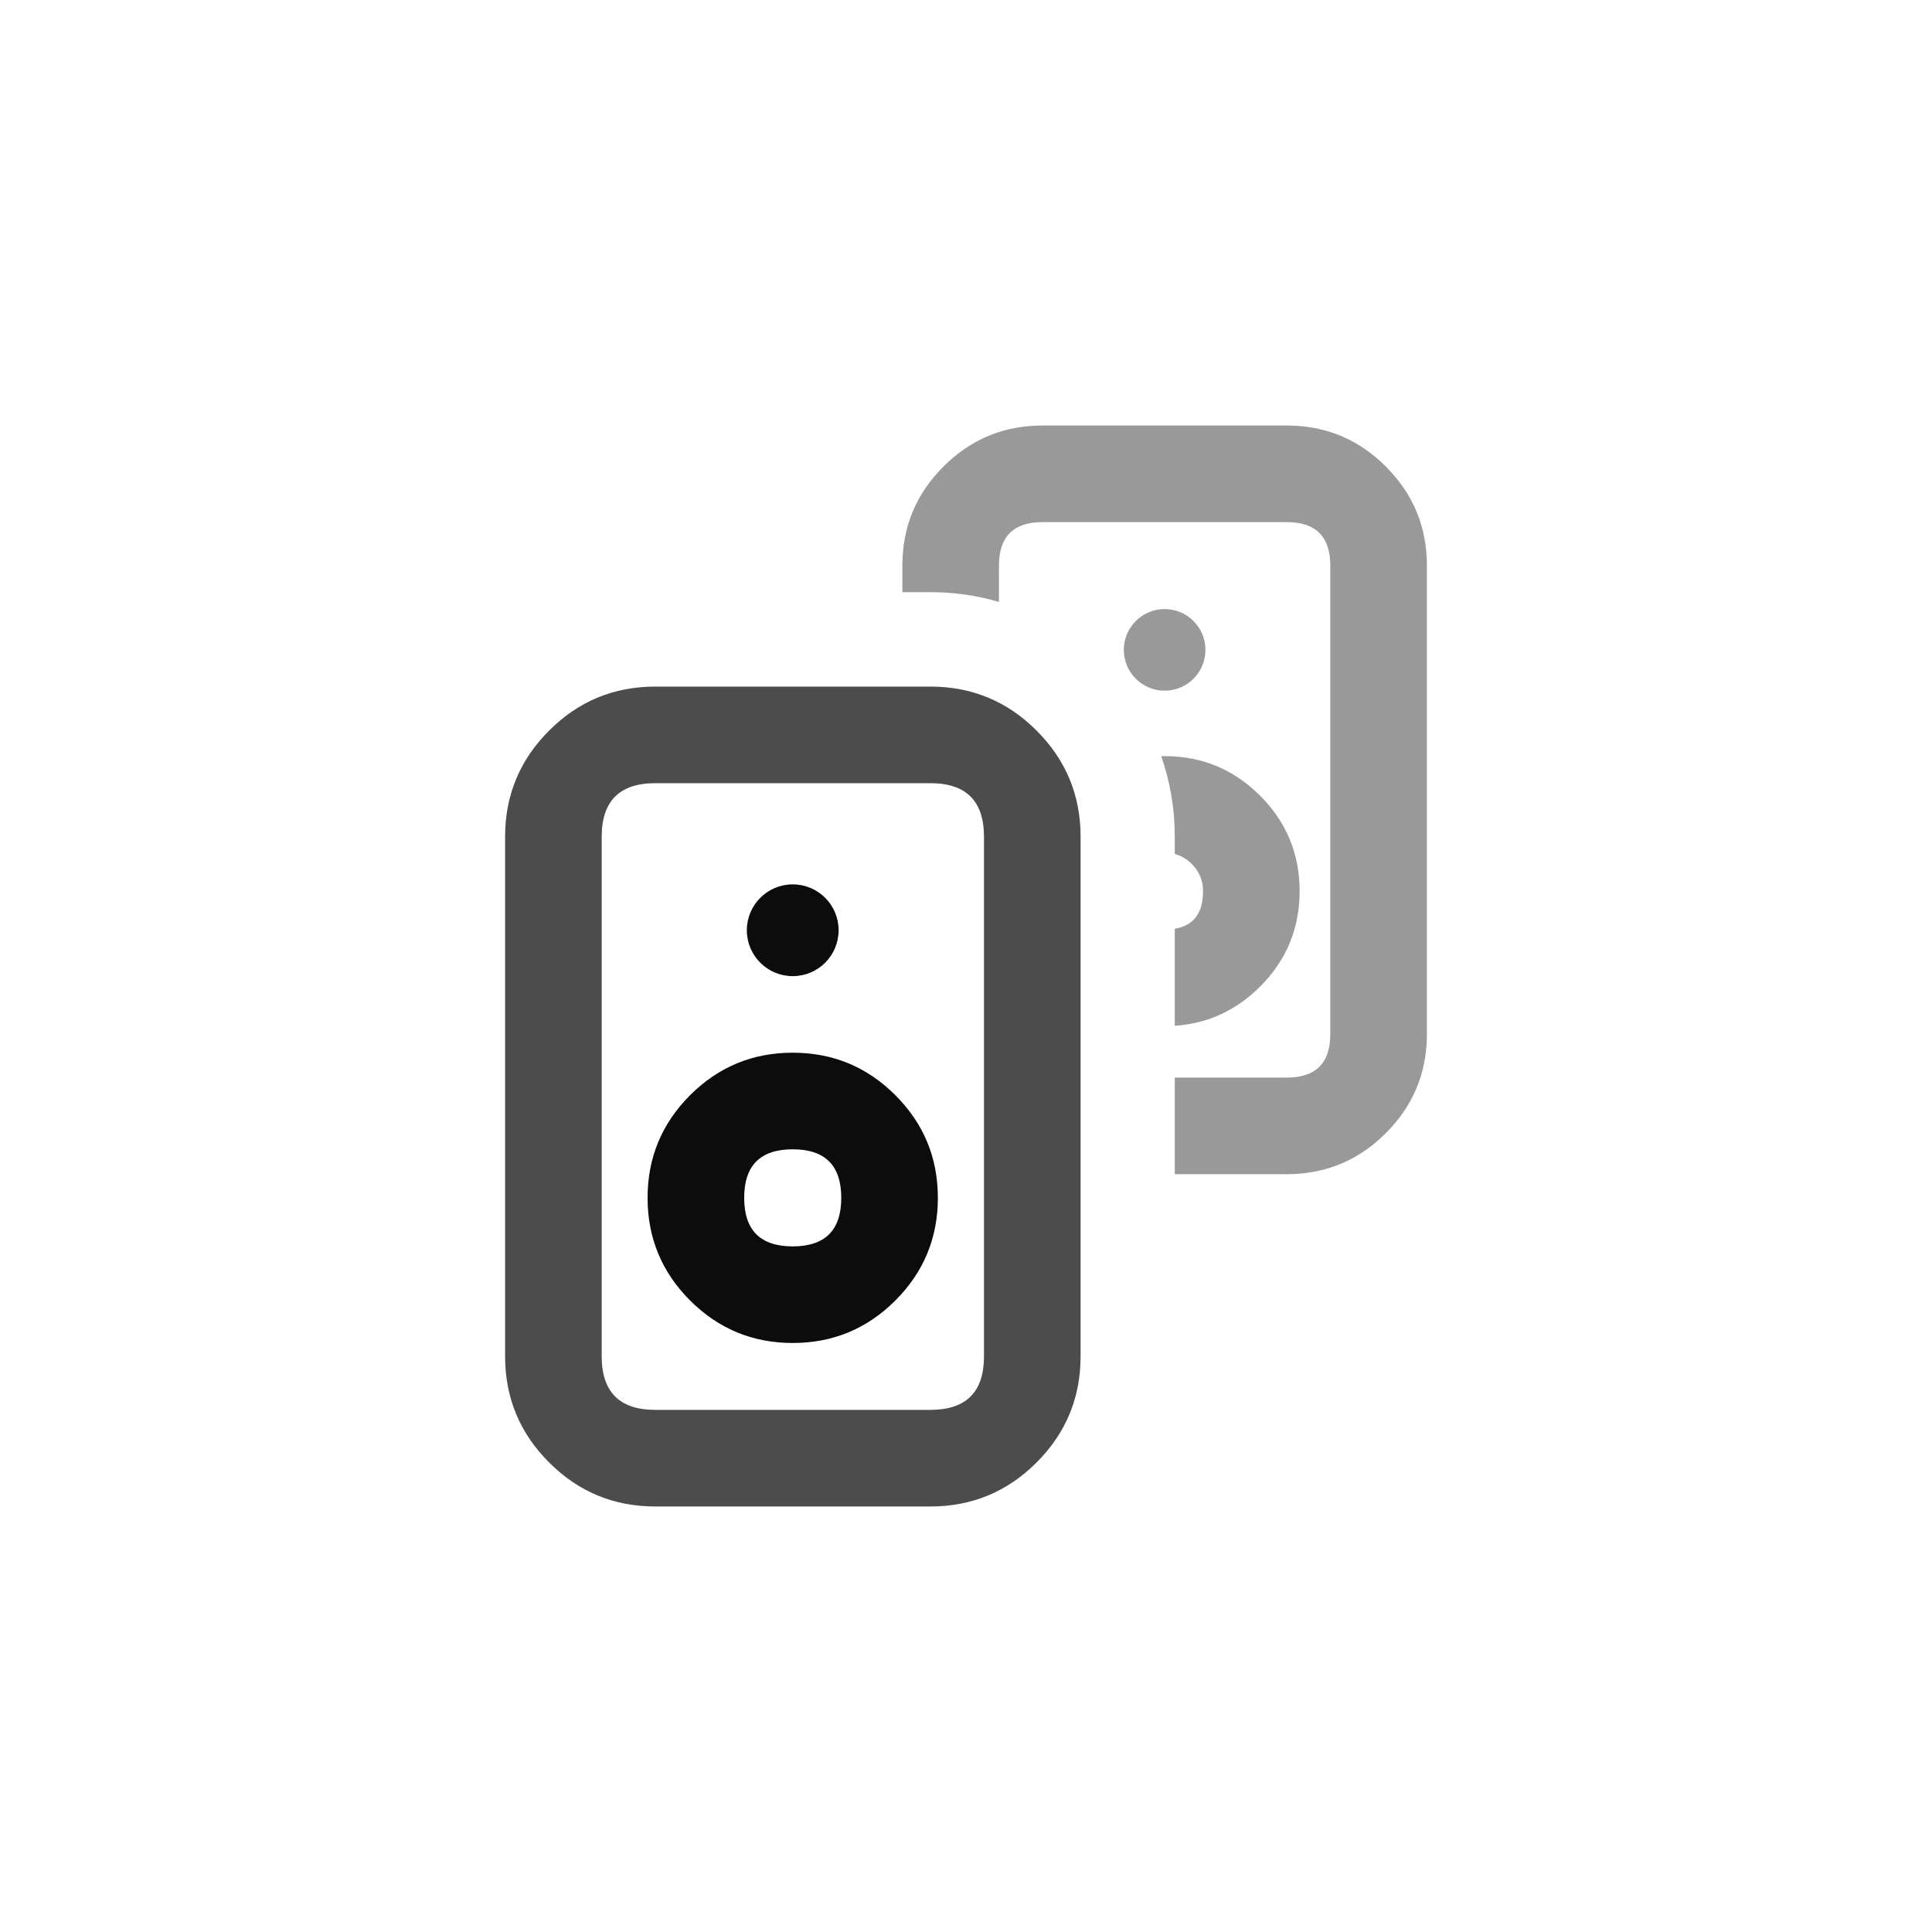
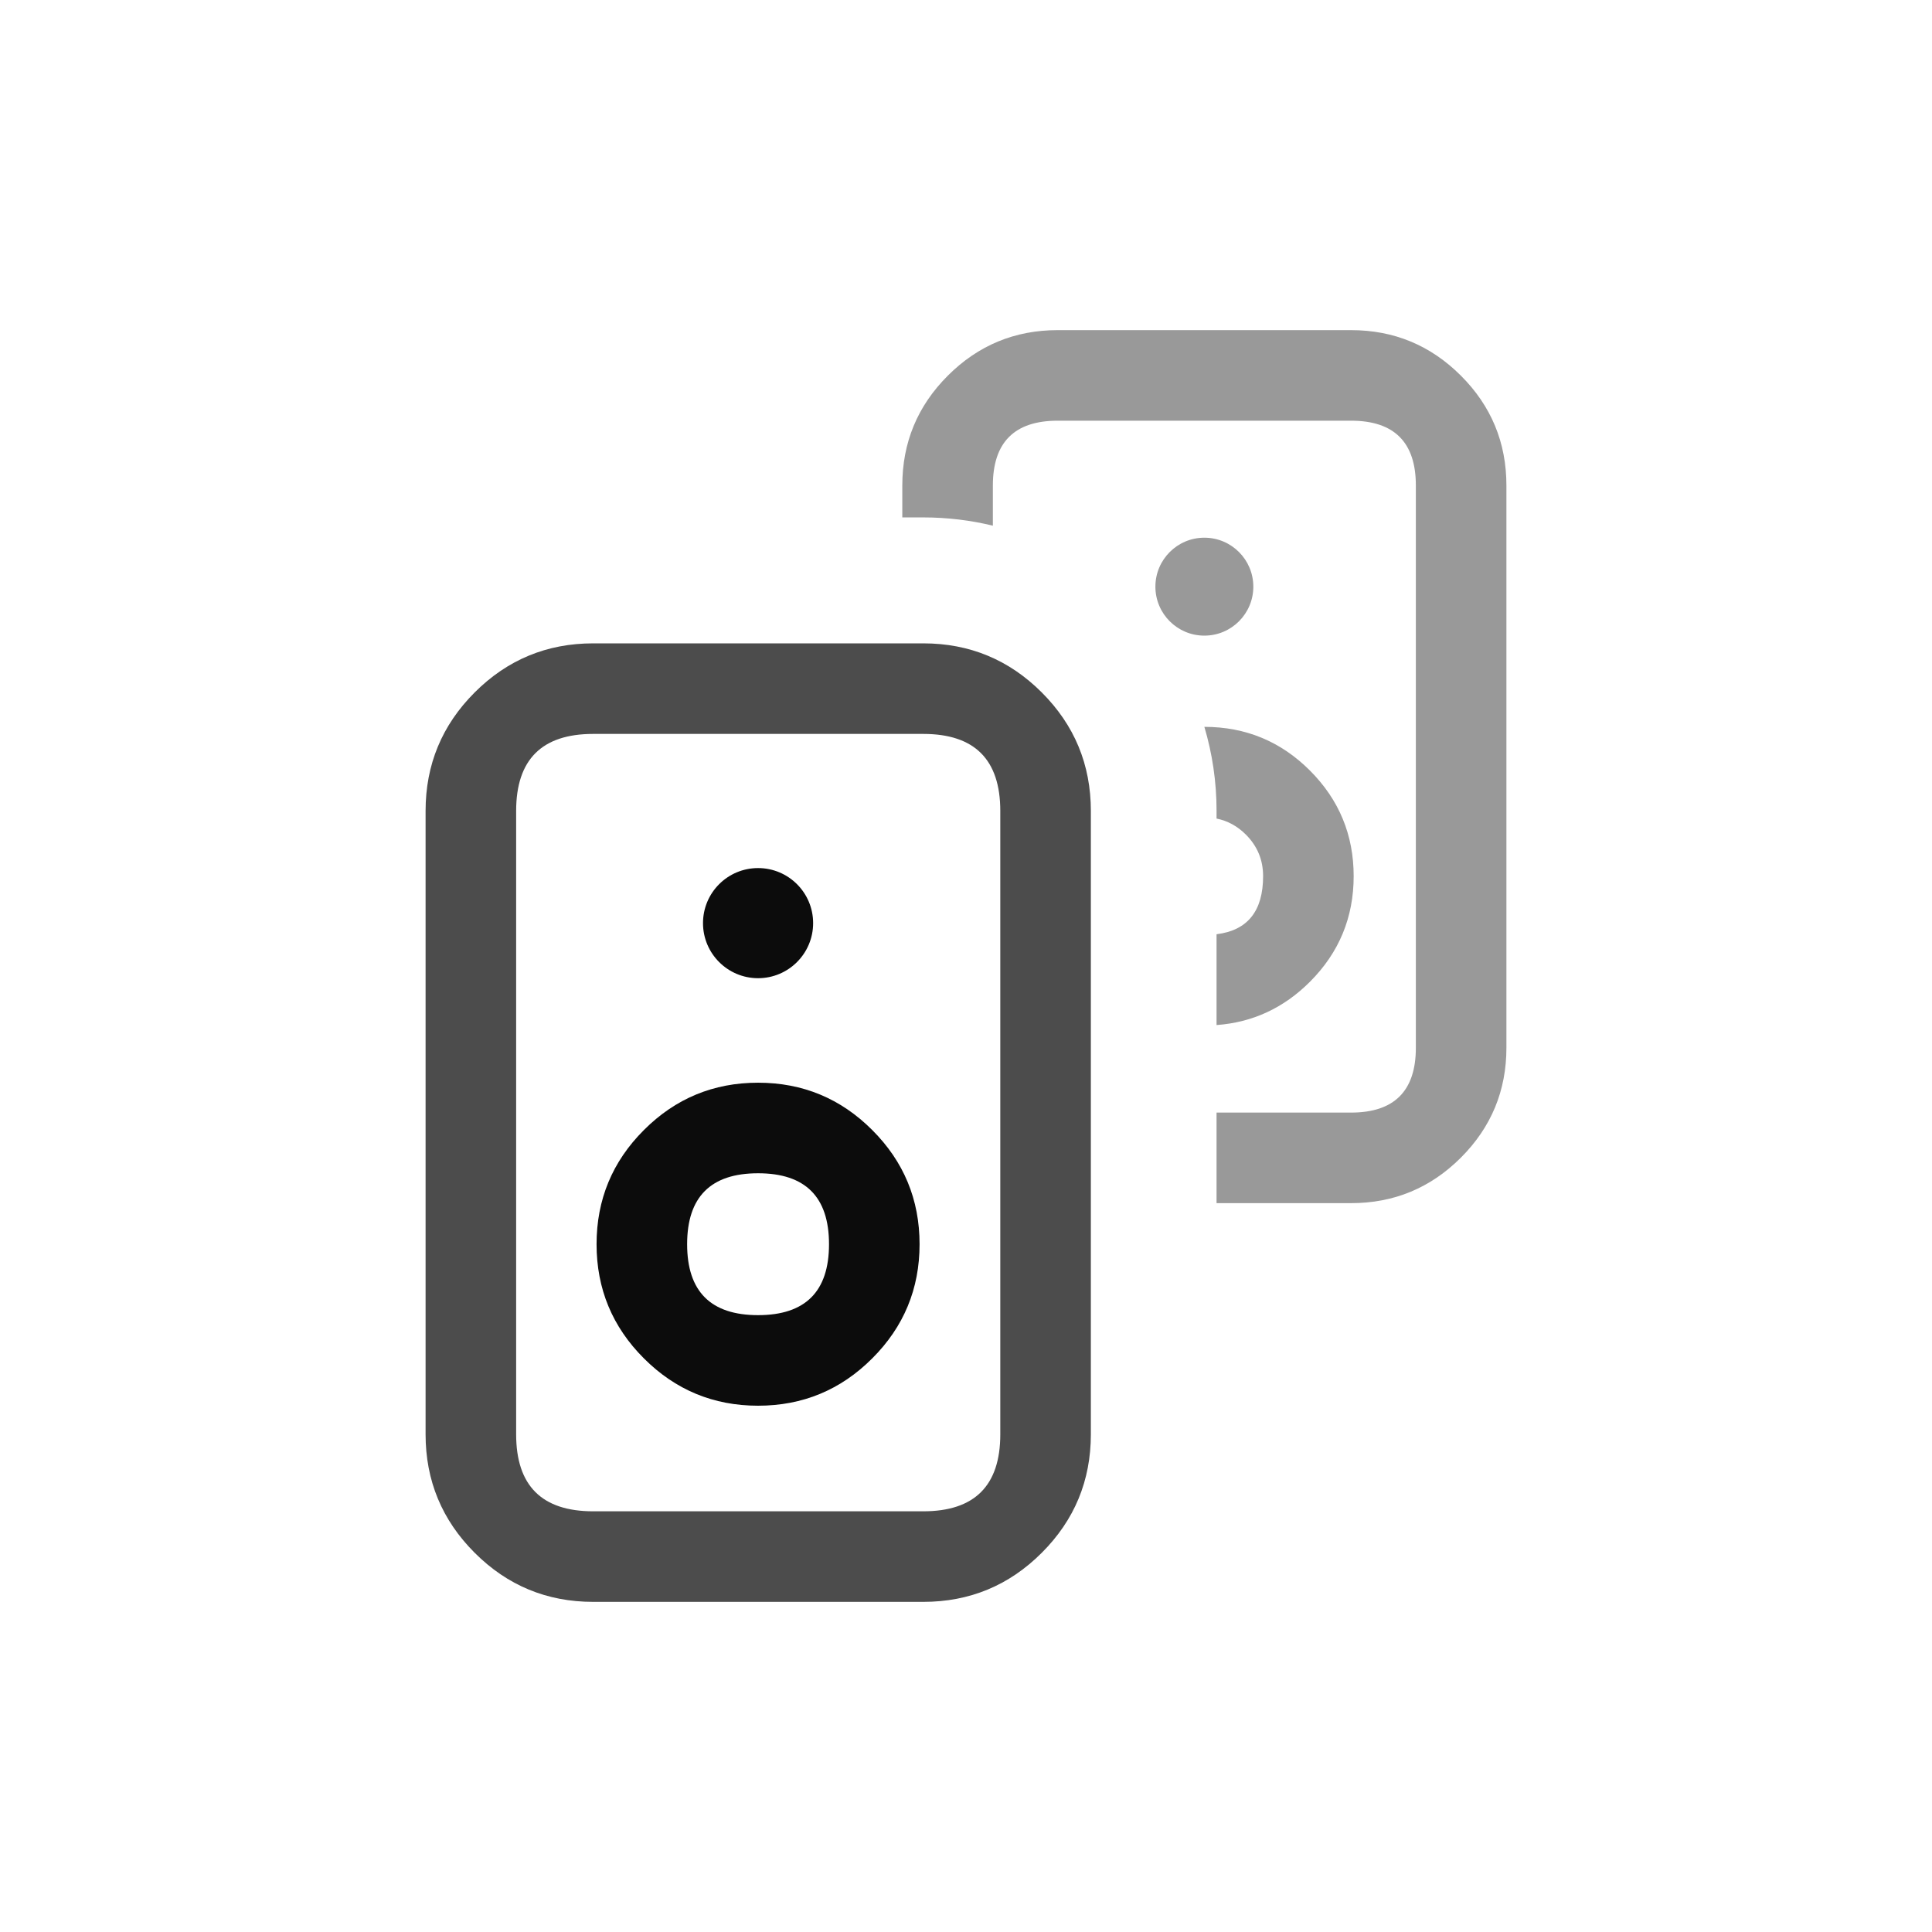
<svg xmlns="http://www.w3.org/2000/svg" viewBox="0 0 32 32" fill="none">
-   <path fill="currentColor" opacity=".95" d="M13.13 22.244Q12.134 22.244 11.43 21.54Q10.726 20.836 10.726 19.84Q10.726 18.844 11.43 18.14Q12.134 17.436 13.13 17.436Q14.126 17.436 14.83 18.14Q15.534 18.844 15.534 19.84Q15.534 20.836 14.83 21.54Q14.126 22.244 13.13 22.244ZM13.13 20.644Q13.934 20.644 13.934 19.84Q13.934 19.036 13.13 19.036Q12.326 19.036 12.326 19.84Q12.326 20.644 13.13 20.644ZM13.13 16.168C12.71 16.168 12.37 15.828 12.37 15.408C12.37 14.988 12.71 14.648 13.13 14.648C13.55 14.648 13.89 14.988 13.89 15.408C13.89 15.828 13.55 16.168 13.13 16.168Z" />
-   <path fill="currentColor" opacity=".7" d="M15.41 11.372Q16.441 11.372 17.169 12.101Q17.898 12.829 17.898 13.86L17.898 22.464Q17.898 23.495 17.169 24.223Q16.441 24.952 15.41 24.952L10.854 24.952Q9.823 24.952 9.095 24.223Q8.366 23.495 8.366 22.464L8.366 13.86Q8.366 12.829 9.095 12.101Q9.823 11.372 10.854 11.372ZM15.41 12.972L10.854 12.972Q9.966 12.972 9.966 13.86L9.966 22.464Q9.966 23.352 10.854 23.352L15.41 23.352Q16.298 23.352 16.298 22.464L16.298 13.86Q16.298 12.972 15.41 12.972Z" />
-   <path fill="currentColor" opacity=".4" d="M21.314 7.048Q22.275 7.048 22.954 7.728Q23.634 8.407 23.634 9.368L23.634 17.128Q23.634 18.089 22.954 18.768Q22.275 19.448 21.314 19.448L19.458 19.448L19.458 17.848L21.314 17.848Q22.034 17.848 22.034 17.128L22.034 9.368Q22.034 8.648 21.314 8.648L17.266 8.648Q16.546 8.648 16.546 9.368L16.546 9.97C16.186 9.864 15.804 9.808 15.41 9.808L14.946 9.808L14.946 9.368Q14.946 8.407 15.626 7.728Q16.305 7.048 17.266 7.048ZM19.458 16.99L19.458 15.383Q19.926 15.306 19.926 14.76Q19.926 14.497 19.74 14.31Q19.616 14.186 19.458 14.145L19.458 13.856C19.458 13.39 19.379 12.942 19.234 12.525Q19.262 12.524 19.29 12.524Q20.216 12.524 20.871 13.179Q21.526 13.834 21.526 14.76Q21.526 15.686 20.871 16.341Q20.276 16.936 19.458 16.99ZM19.29 11.44C18.917 11.44 18.614 11.137 18.614 10.764C18.614 10.391 18.917 10.088 19.29 10.088C19.663 10.088 19.966 10.391 19.966 10.764C19.966 11.137 19.663 11.44 19.29 11.44Z" />
+   <path fill="currentColor" opacity=".95" d="M12.556 23.283Q11.448 23.283 10.665 22.499Q9.881 21.716 9.881 20.608Q9.881 19.5 10.665 18.717Q11.448 17.933 12.556 17.933Q13.664 17.933 14.447 18.717Q15.231 19.5 15.231 20.608Q15.231 21.716 14.447 22.499Q13.664 23.283 12.556 23.283ZM12.556 21.783Q13.731 21.783 13.731 20.608Q13.731 19.433 12.556 19.433Q11.381 19.433 11.381 20.608Q11.381 21.783 12.556 21.783ZM12.556 16.202C12.052 16.202 11.644 15.793 11.644 15.29C11.644 14.786 12.052 14.378 12.556 14.378C13.06 14.378 13.468 14.786 13.468 15.29C13.468 15.793 13.06 16.202 12.556 16.202Z" />
+   <path fill="currentColor" opacity=".7" d="M15.292 10.656Q16.442 10.656 17.255 11.469Q18.068 12.282 18.068 13.432L18.068 23.757Q18.068 24.906 17.255 25.719Q16.442 26.532 15.292 26.532L9.825 26.532Q8.675 26.532 7.862 25.719Q7.049 24.906 7.049 23.757L7.049 13.432Q7.049 12.282 7.862 11.469Q8.675 10.656 9.825 10.656ZM15.292 12.156L9.825 12.156Q8.549 12.156 8.549 13.432L8.549 23.757Q8.549 25.032 9.825 25.032L15.292 25.032Q16.568 25.032 16.568 23.757L16.568 13.432Q16.568 12.156 15.292 12.156Z" />
+   <path fill="currentColor" opacity=".4" d="M22.377 5.468Q23.443 5.468 24.197 6.222Q24.951 6.975 24.951 8.042L24.951 17.354Q24.951 18.42 24.197 19.174Q23.443 19.928 22.377 19.928L20.15 19.928L20.15 18.428L22.377 18.428Q23.451 18.428 23.451 17.354L23.451 8.042Q23.451 6.968 22.377 6.968L17.519 6.968Q16.445 6.968 16.445 8.042L16.445 8.707C16.076 8.617 15.689 8.57 15.292 8.57L14.945 8.57L14.945 8.042Q14.945 6.975 15.699 6.222Q16.453 5.468 17.519 5.468ZM20.15 16.978L20.15 15.474Q20.921 15.379 20.921 14.512Q20.921 14.109 20.636 13.824Q20.425 13.613 20.15 13.558L20.15 13.427C20.15 12.945 20.079 12.479 19.948 12.039Q20.973 12.039 21.697 12.763Q22.421 13.488 22.421 14.512Q22.421 15.536 21.697 16.261Q21.045 16.913 20.15 16.978ZM19.948 10.528C19.5 10.528 19.137 10.165 19.137 9.717C19.137 9.269 19.5 8.906 19.948 8.906C20.396 8.906 20.759 9.269 20.759 9.717C20.759 10.165 20.396 10.528 19.948 10.528Z" />
</svg>
